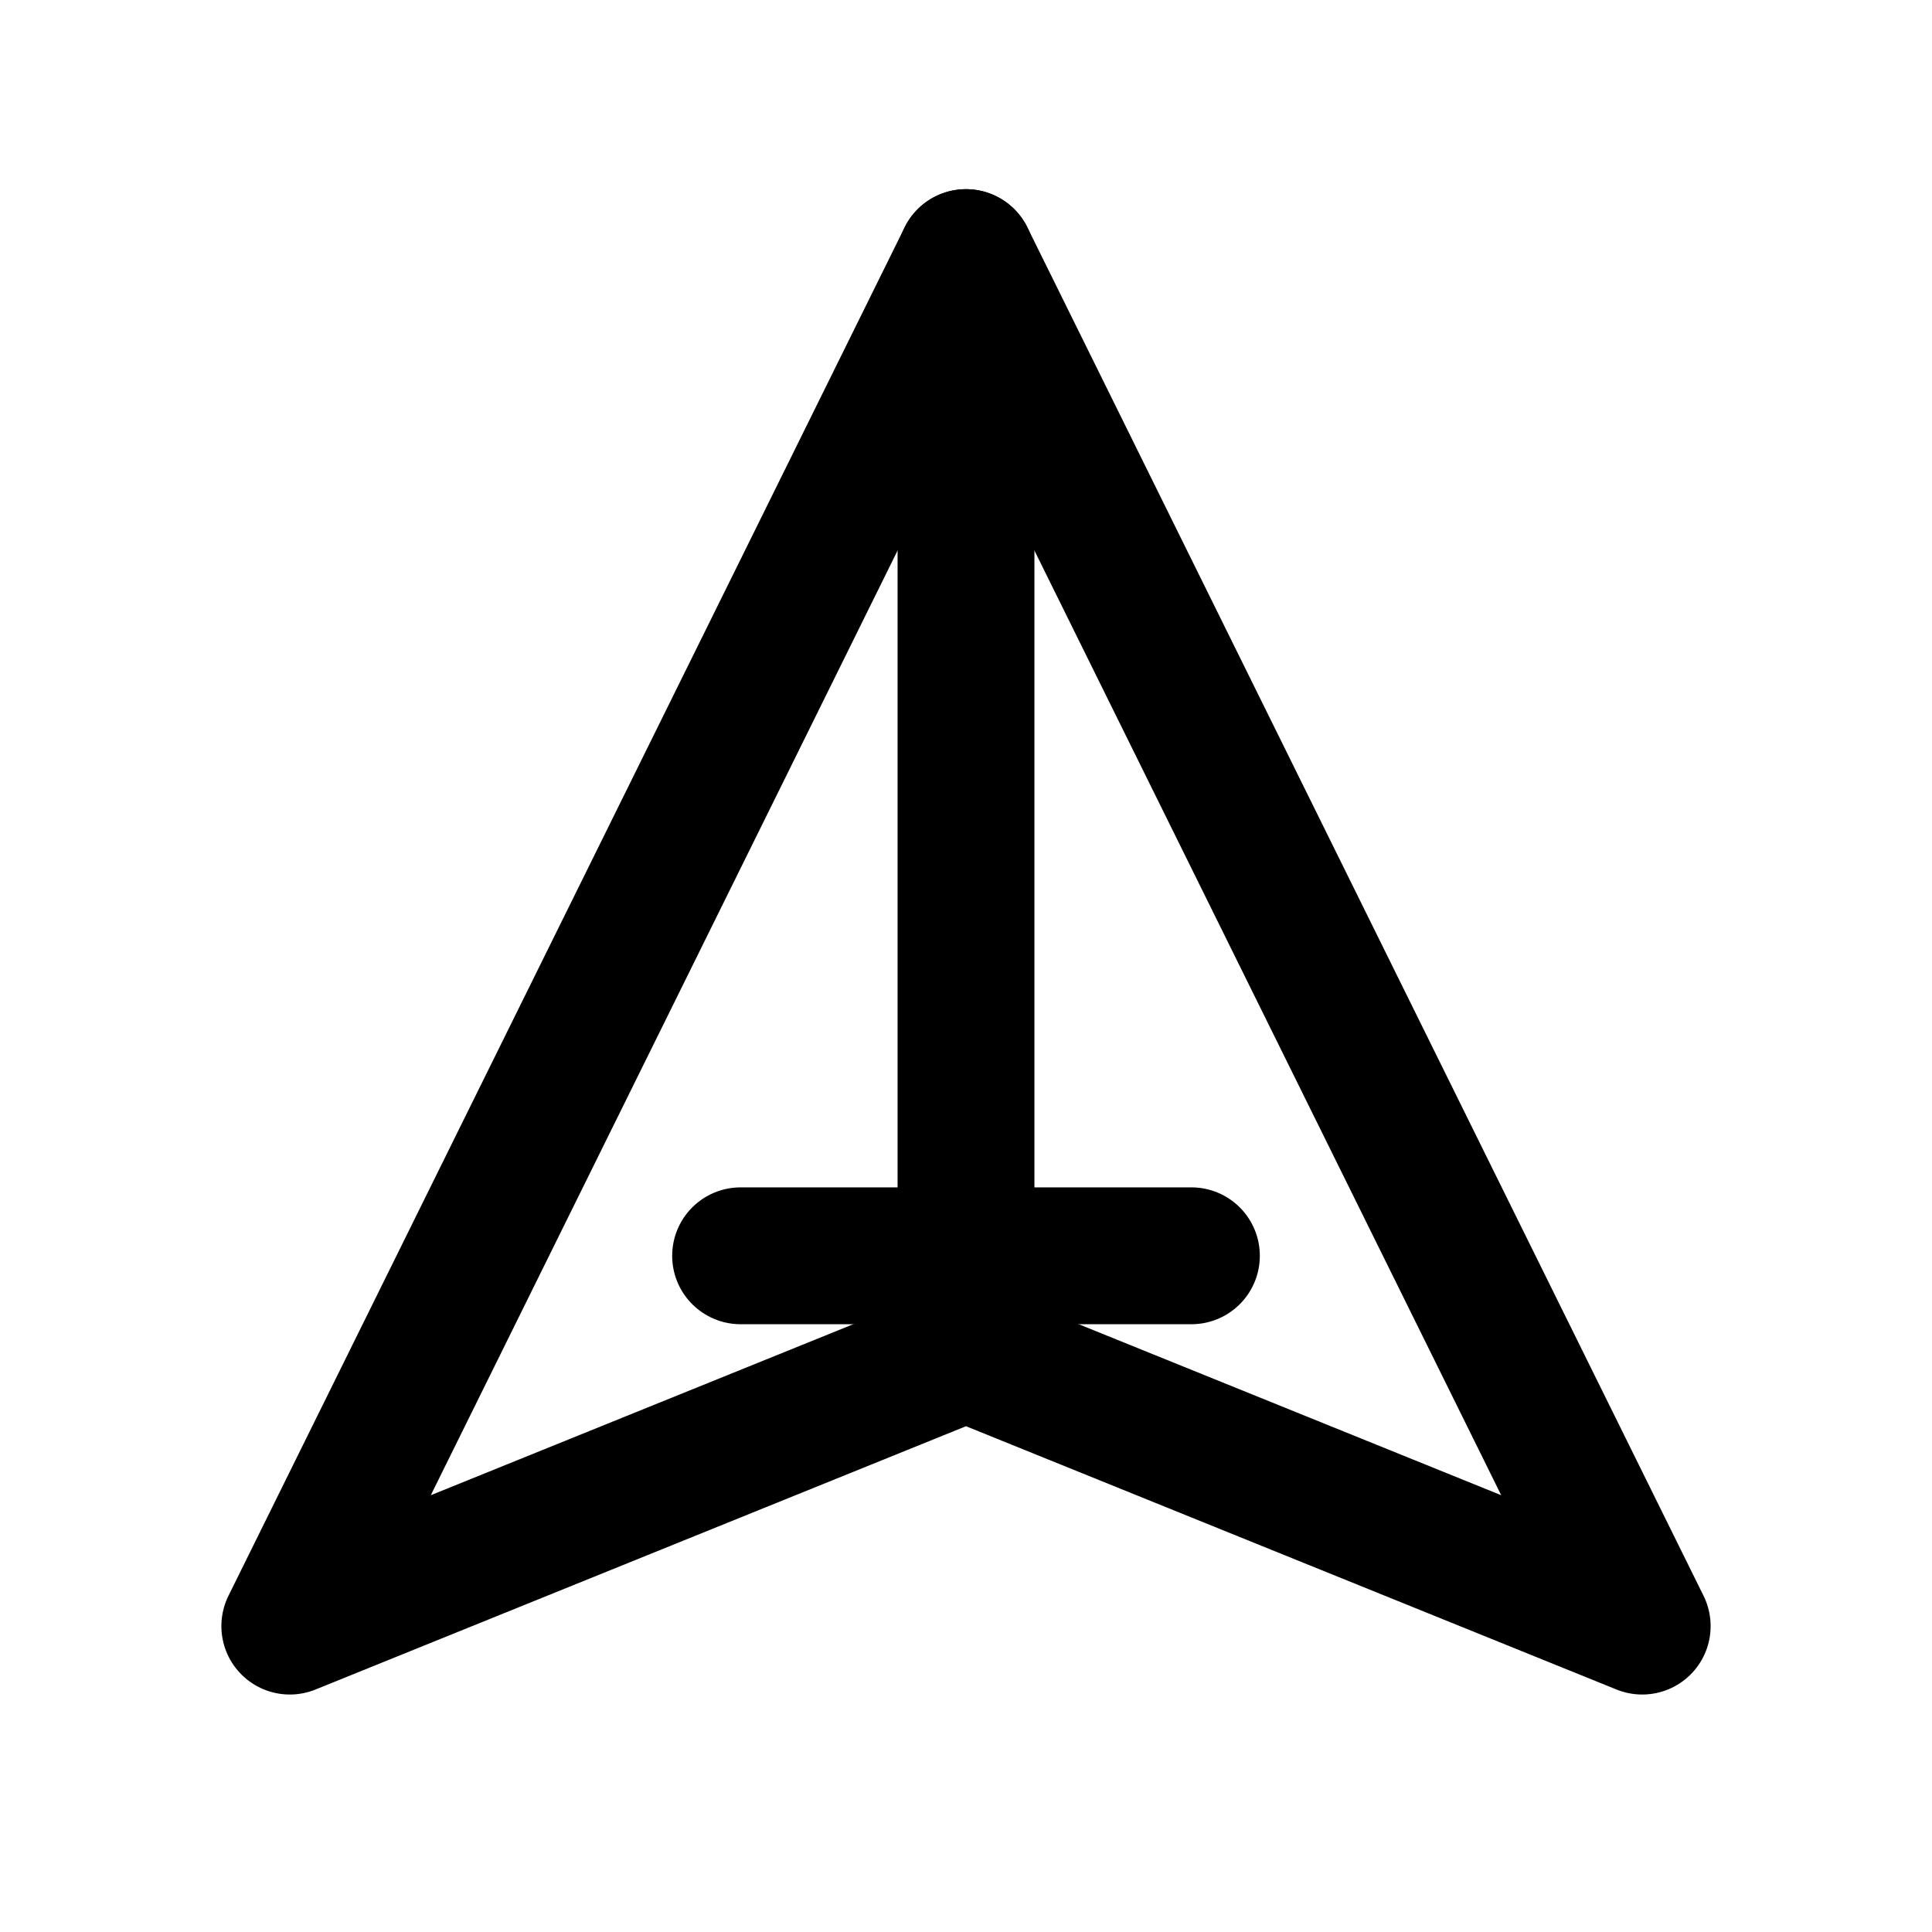
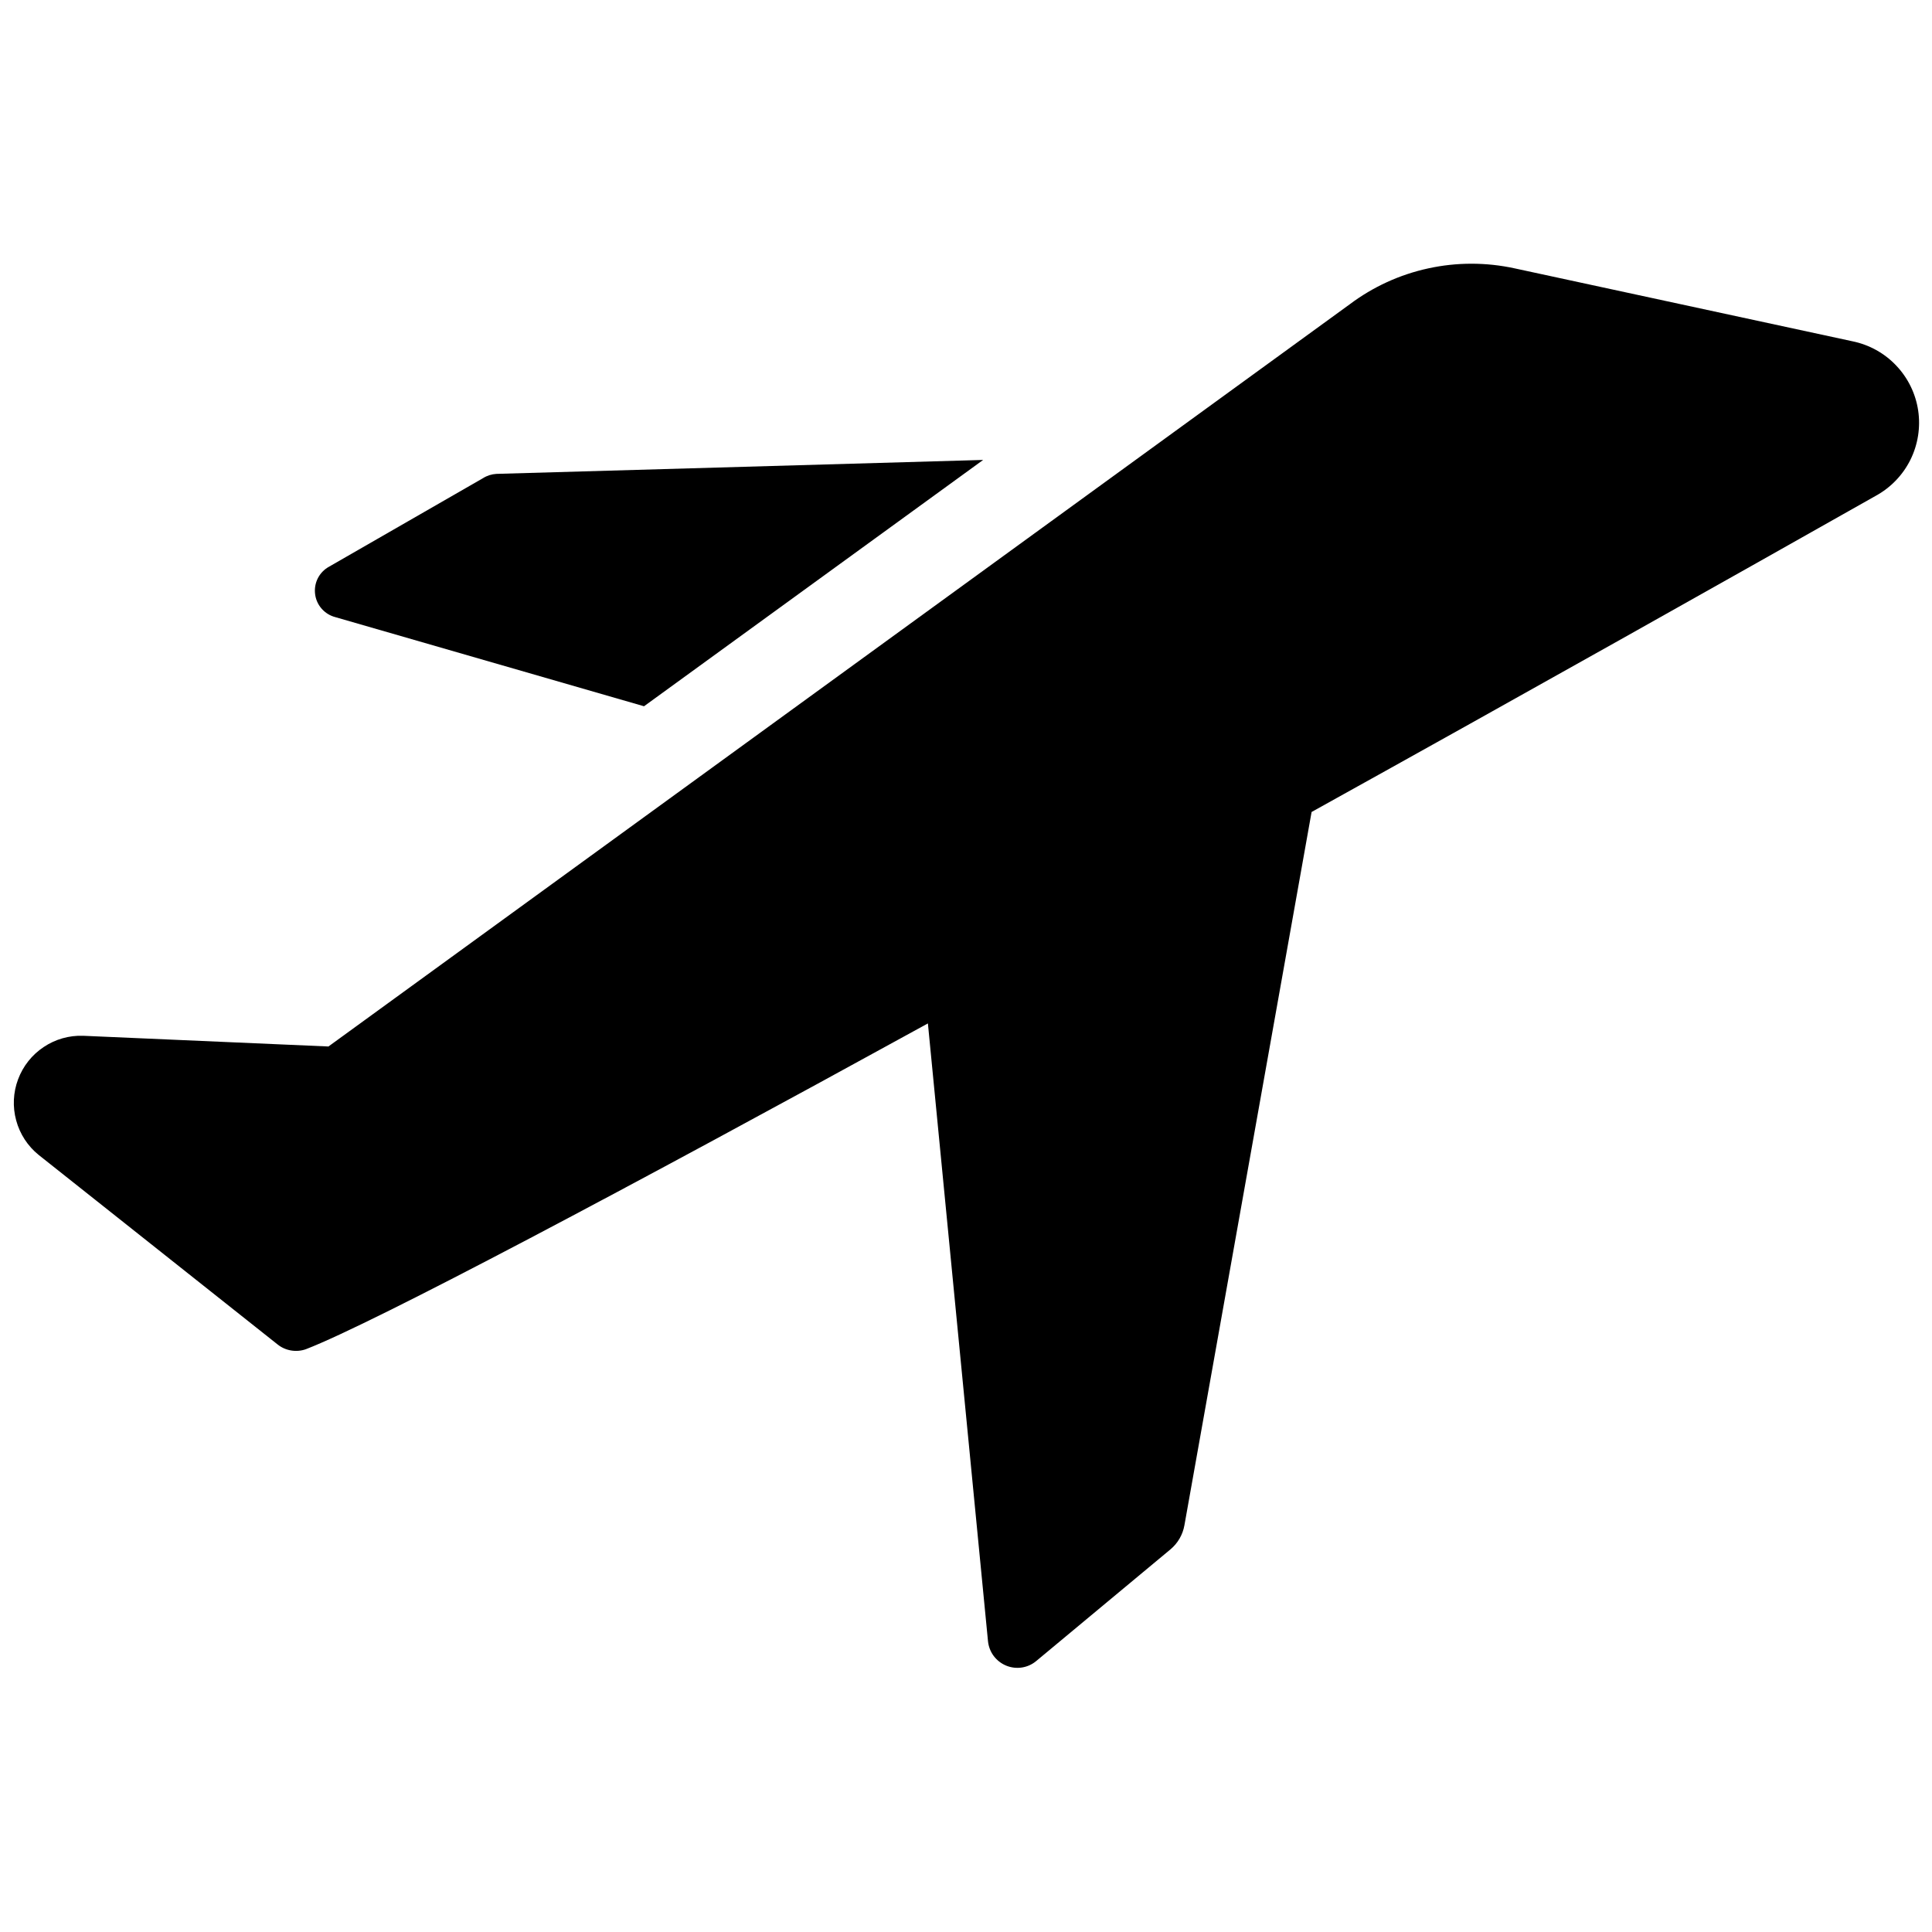
- <svg xmlns="http://www.w3.org/2000/svg" width="24" height="24" viewBox="0 0 24 24" fill="none">
-   <path d="M12 3.2L20.4 20.2L12 16.8L3.6 20.2L12 3.2Z" stroke="currentColor" stroke-width="1.7" stroke-linejoin="round" />
-   <path d="M12 3.2V16.8" stroke="currentColor" stroke-width="1.7" stroke-linecap="round" />
-   <path d="M9.2 15.6H14.8" stroke="currentColor" stroke-width="1.7" stroke-linecap="round" />
+ <svg xmlns="http://www.w3.org/2000/svg" width="24" height="24" viewBox="0 0 50 50" fill="none">
+   <path d="M8.681 15.972L16.667 18.278L25.444 11.903L12.847 12.264C12.724 12.271 12.604 12.309 12.5 12.375L8.514 14.667C8.39 14.735 8.289 14.84 8.225 14.966C8.161 15.093 8.137 15.235 8.155 15.376C8.172 15.517 8.232 15.649 8.326 15.755C8.42 15.861 8.543 15.937 8.681 15.972Z" fill="currentColor" />
+   <path d="M47.944 8.833L39.194 6.944C38.459 6.785 37.697 6.785 36.961 6.946C36.225 7.106 35.533 7.423 34.931 7.875L8.5 27.083L2.153 26.806C1.789 26.793 1.431 26.895 1.129 27.098C0.826 27.3 0.595 27.592 0.468 27.933C0.34 28.273 0.323 28.646 0.419 28.997C0.514 29.348 0.717 29.66 1 29.889L7.181 34.792C7.282 34.874 7.403 34.928 7.532 34.95C7.661 34.972 7.794 34.961 7.917 34.917C9.681 34.236 16.25 30.75 24.014 26.486L25.569 42.472C25.583 42.611 25.633 42.743 25.716 42.855C25.799 42.966 25.911 43.053 26.039 43.106C26.168 43.159 26.309 43.176 26.446 43.155C26.584 43.134 26.713 43.075 26.819 42.986L30.292 40.097C30.482 39.938 30.61 39.717 30.653 39.472L33.944 21.014C39.5 17.931 44.806 14.944 48.542 12.833C48.929 12.622 49.243 12.297 49.44 11.902C49.636 11.507 49.707 11.061 49.642 10.624C49.577 10.188 49.379 9.782 49.075 9.462C48.772 9.141 48.377 8.922 47.944 8.833Z" fill="currentColor" />
</svg>
